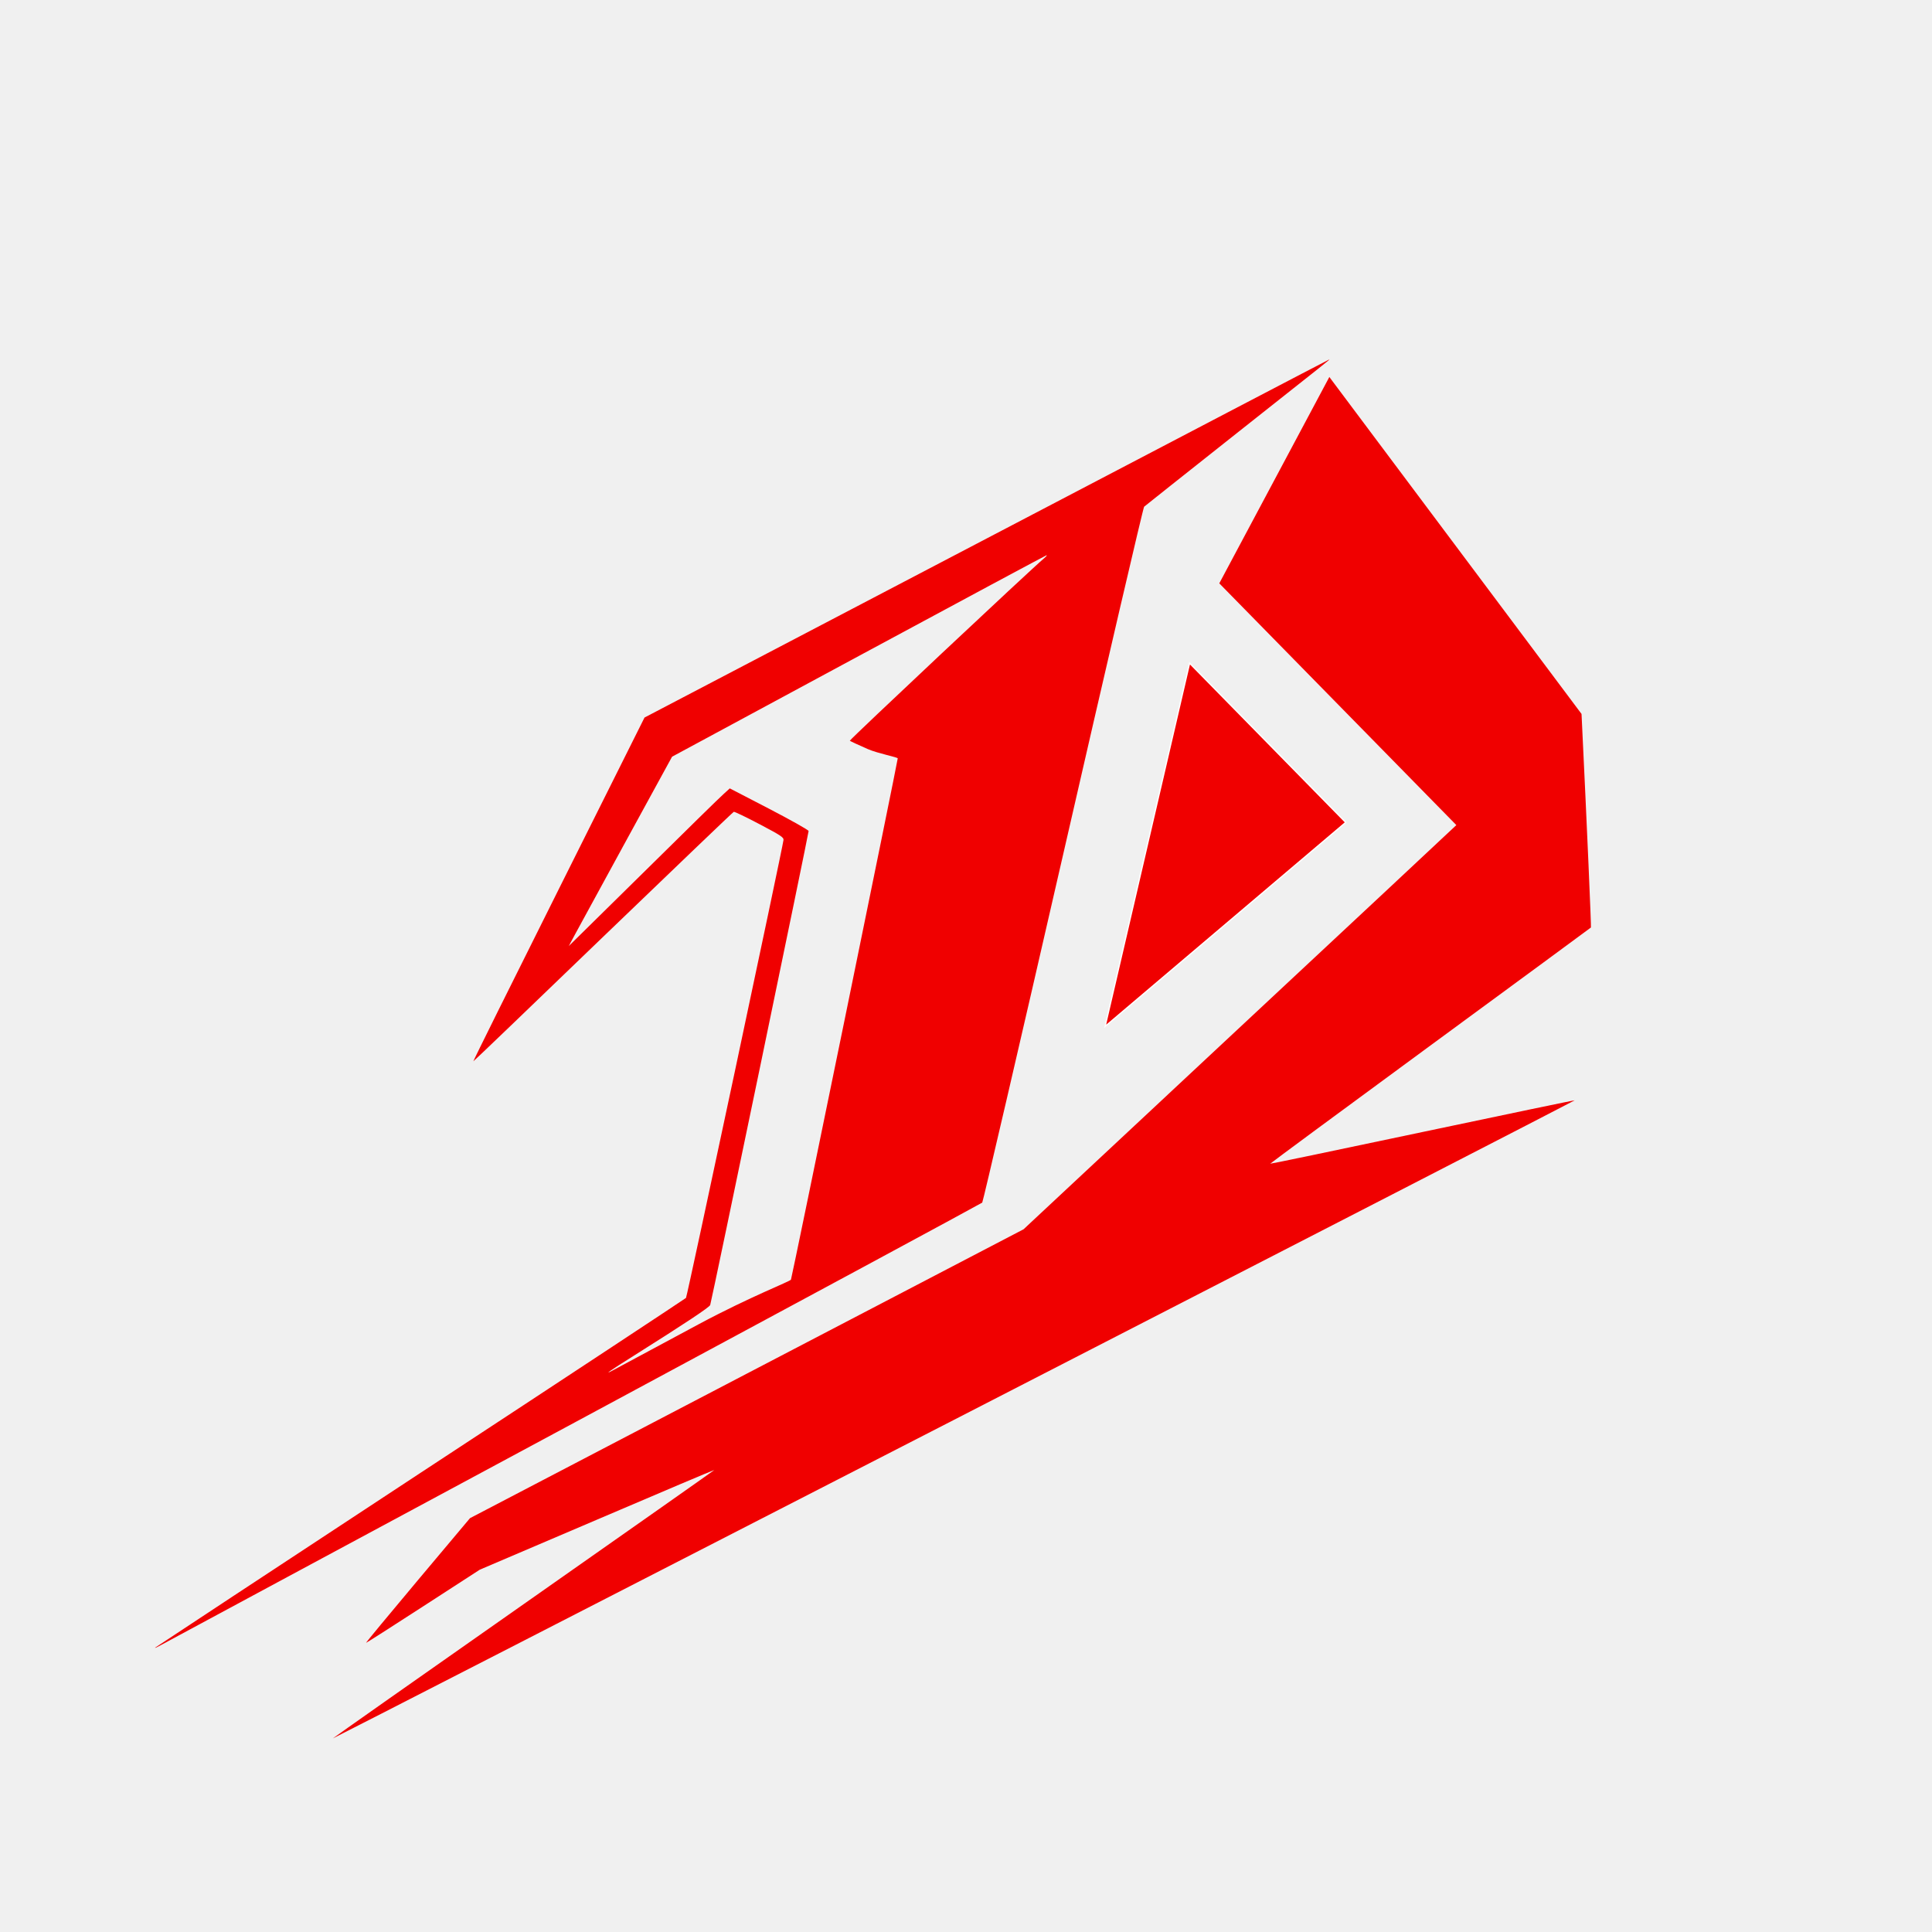
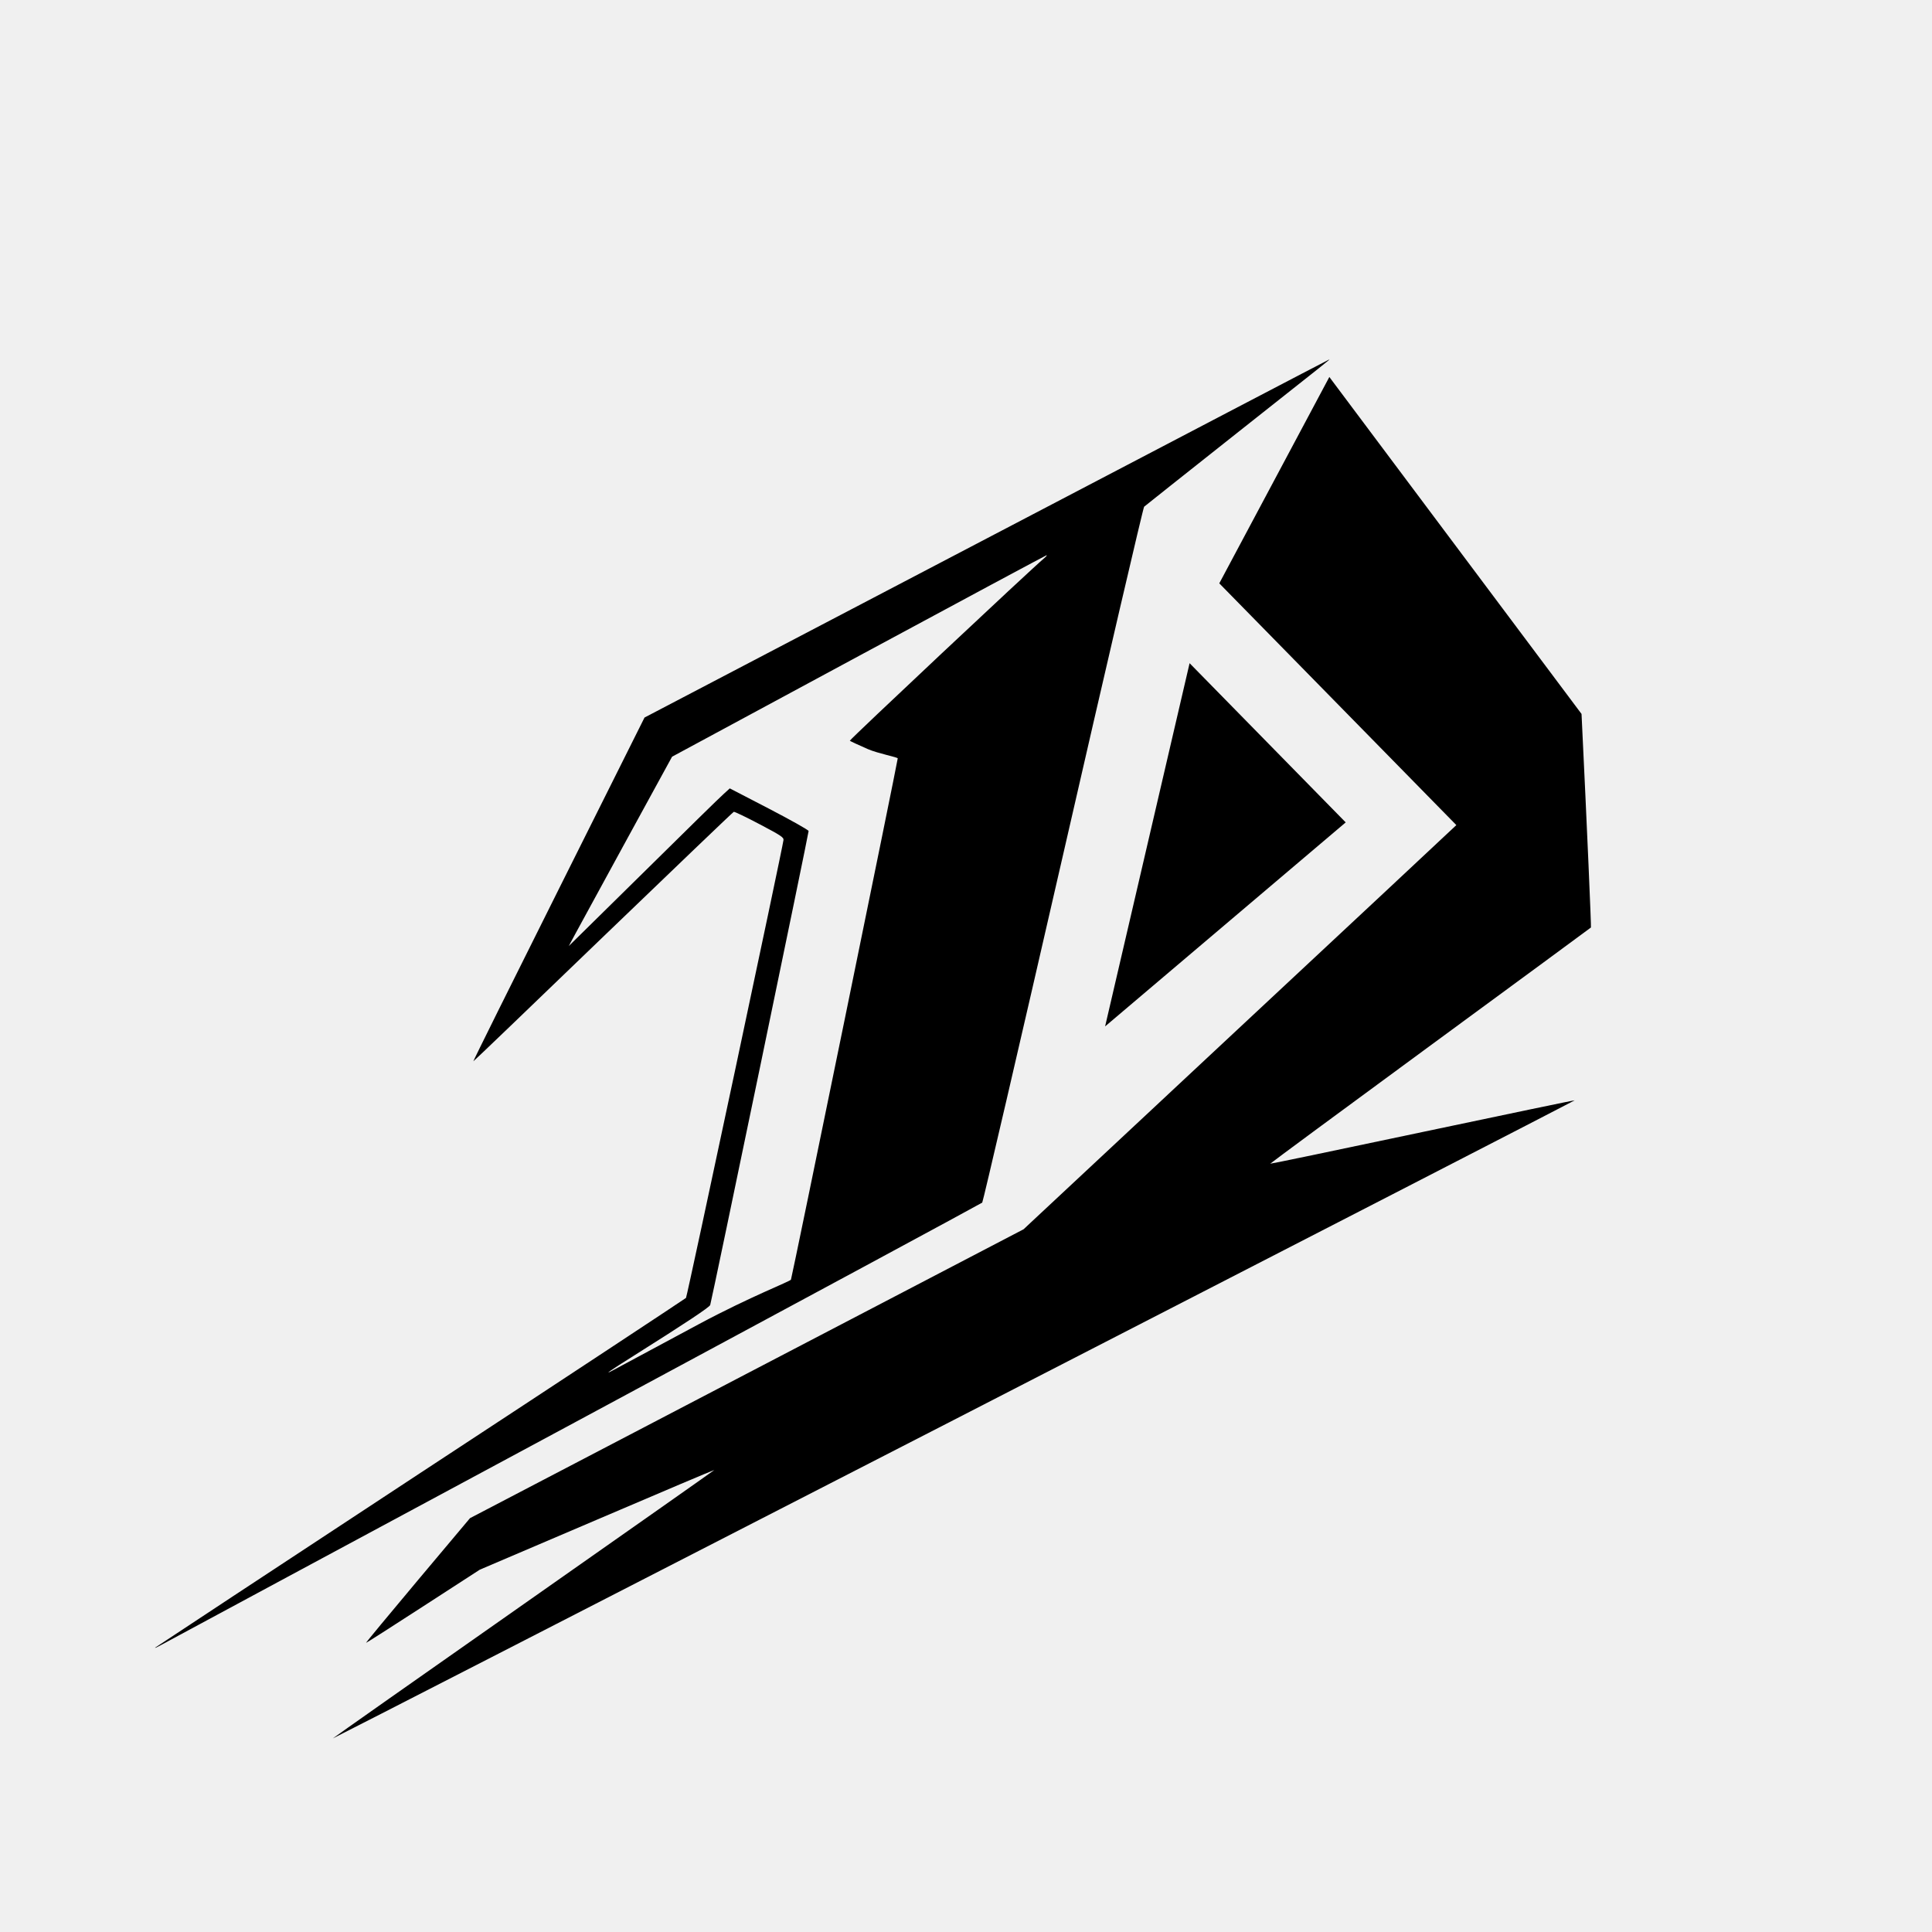
<svg xmlns="http://www.w3.org/2000/svg" version="1.1" id="Capa_1" x="0px" y="0px" viewBox="0 0 1500 1500" style="enable-background:new 0 0 1500 1500;" xml:space="preserve">
-   <style type="text/css">
- 	.st0{display:none;}
- 	.st1{fill:#f00000;stroke:#FFFFFF;stroke-width:0.1;stroke-miterlimit:1;}
- 	.st2{fill:#f00000;stroke:#FFFFFF;stroke-miterlimit:10;}
- </style>
  <g id="Capa_3" class="st0">
</g>
  <g id="Capa_1_1_">
    <g transform="translate(0,1500) scale(0.1,-0.1)">
      <path class="st1" d="M11307,8594c-23-23-789-738-1701-1589L7947,5456L5798,4335L3649,3213l-405-482c-223-266-404-484-402-486    c2-1,201,126,443,283l440,285l909,388c500,214,911,388,912,386c1-1-666-470-1481-1042c-816-572-1482-1041-1481-1042    c1-2,2172,1112,4824,2474c2652,1363,4820,2479,4818,2480c-2,2-533-109-1182-246c-648-137-1180-248-1182-246c-2,1,556,413,1240,915    s1246,915,1250,919c3,3-29,750-73,1658l-1958,2616.1l-854.5-1602.2" />
      <path class="st1" d="M7660,10819L5004,9429l-667-1335c-367-734-665-1334-662-1334s456,435,1007,966c552,531,1008,968,1015,971    c6,2,96-41,200-96c167-88,188-102,186-123c-8-67-748-3545-757-3555c-6-6-933-618-2061-1358c-1127-741-2054-1352-2060-1357    c-5-6,15,3,45,20s1475,794,3210,1727s3160,1702,3166,1708c6,7,289,1223,628,2702c339,1480,622,2695,629,2701s329,262,717,569    c708,560,728,575,720,574C10317,12209,9120,11583,7660,10819z M8108,10667c-102-85-1516-1413-1510-1418c4-4,67-33,140-65    c78-34,232-63,232-72c0-22-820-4025-829-4047c-6-14-310-129-712-344c-332-179-629-338-659-354c-97-53-40-12,160,113    c392,247,579,371,584,388c17,59,766,3668,764,3680c-2,9-140,86-307,173l-305,158l-45-41c-26-22-307-298-625-612l-580-571l51,95    c29,52,209,383,401,735l350,640l1448,781c797,430,1454,782,1459,783C8131,10689,8123,10680,8108,10667z" />
    </g>
    <polygon class="st2" points="923.6,514.9 858,796.9 1044.8,638.5  " />
  </g>
  <g id="Capa_4" class="st0">
</g>
  <g id="Capa_5" class="st0">
</g>
  <g id="Capa_6" class="st0">
</g>
</svg>
